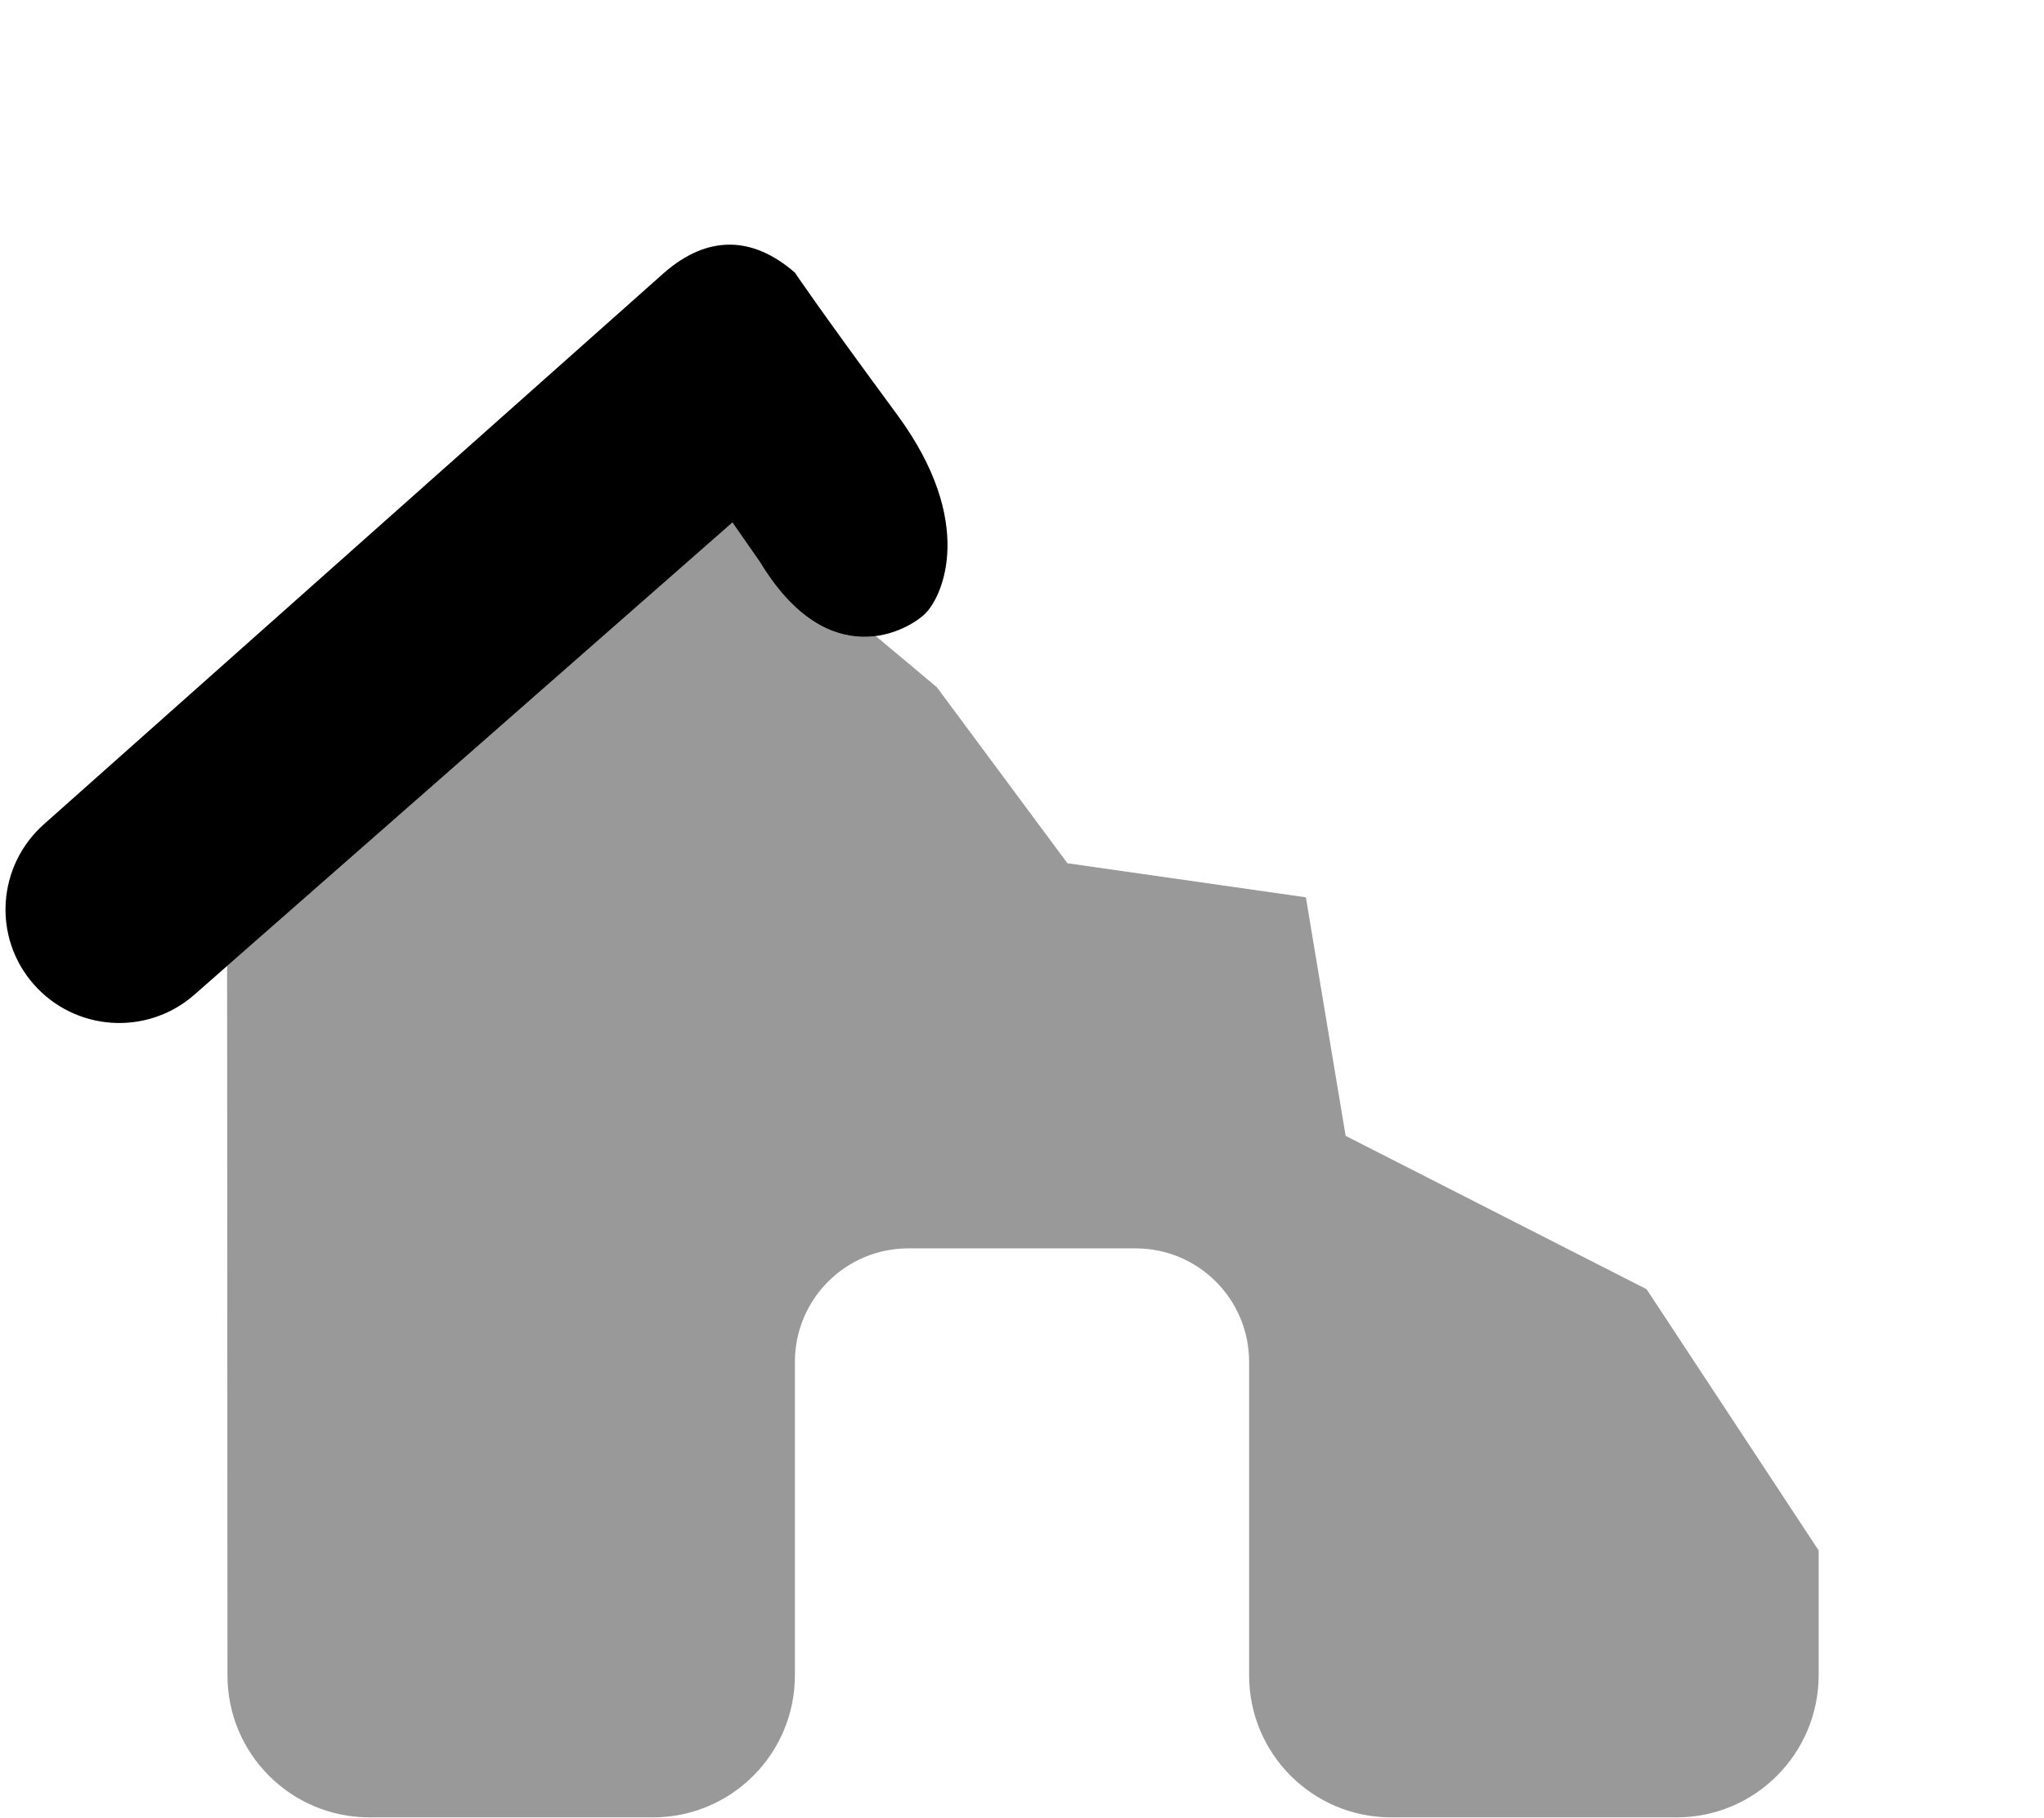
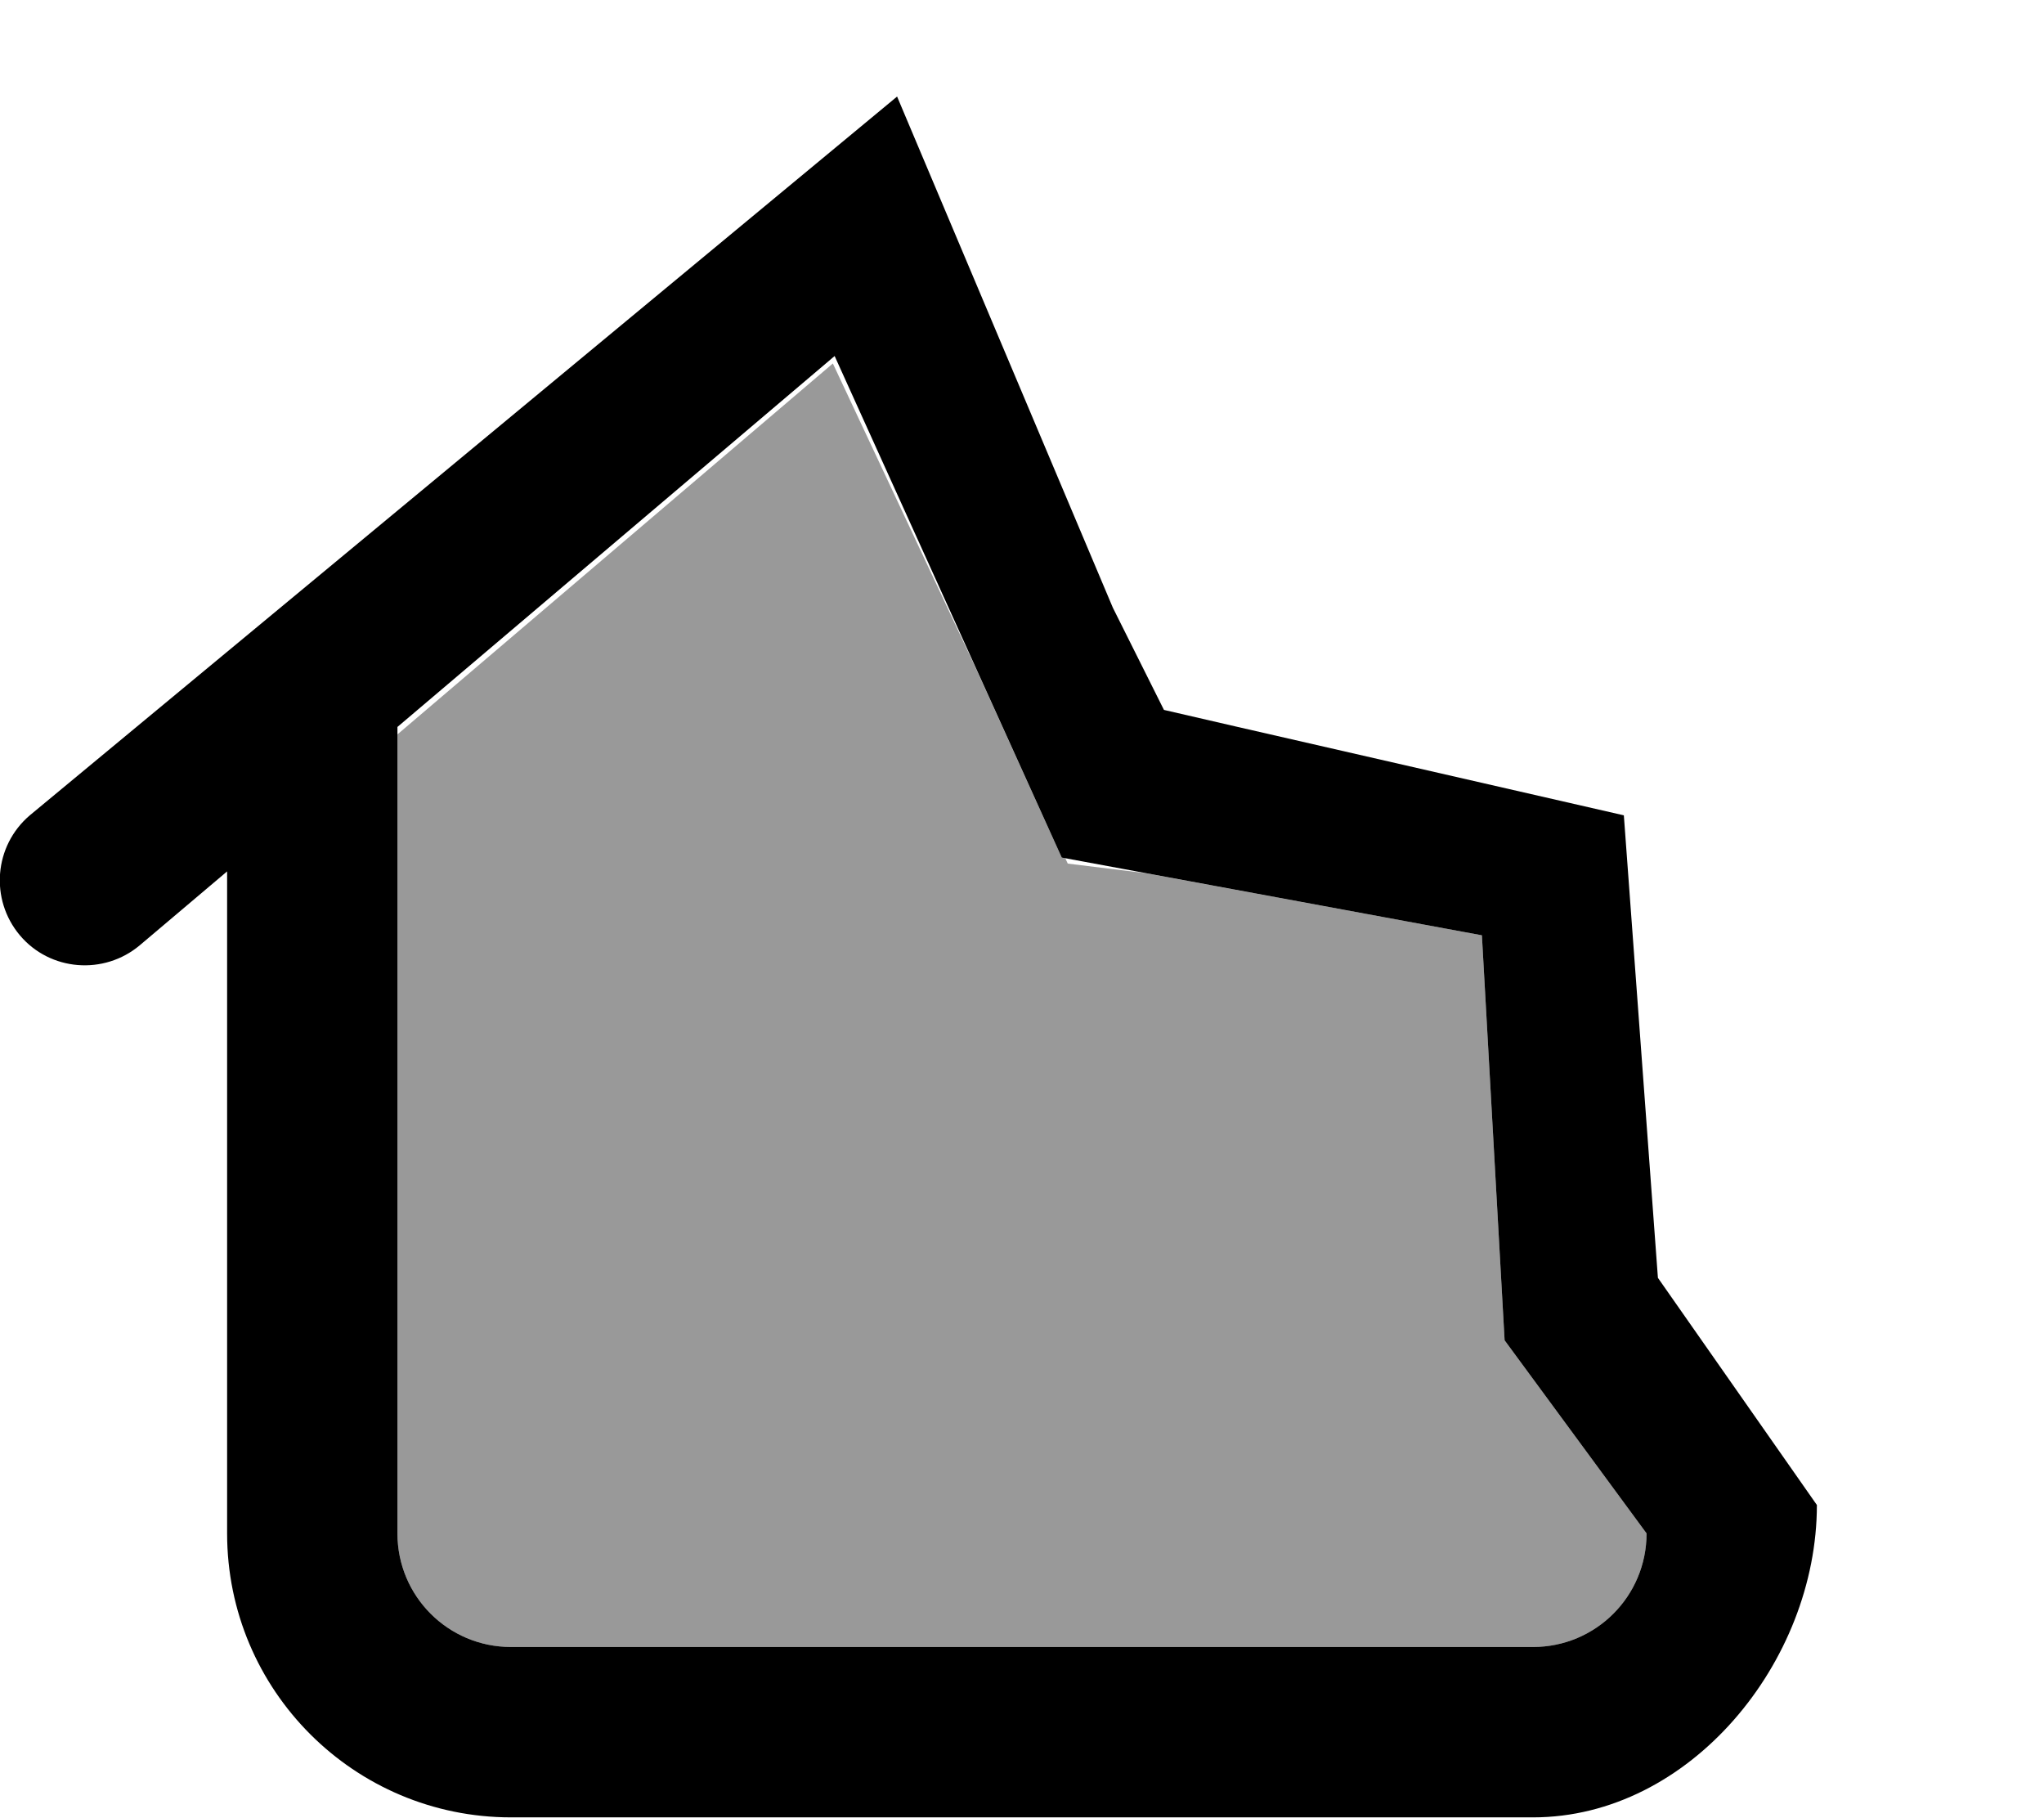
<svg xmlns="http://www.w3.org/2000/svg" viewBox="0 0 576 512">
-   <path class="fa-secondary" opacity=".4" d="M64 272.1L206.4 147.2l7.8 11.2c11.2 18.5 23.4 22 32.6 20.8L264 193.6l36.8 49.6 67.2 9.6L379.2 320 464 363.2l48.5 73.6 0 35.1c0 22.1-17.9 40.1-40 40.1L392 512c-22.1 0-40-17.9-40-40l0-88.3c0-17.7-14.3-32-32-32l-64 0c-17.7 0-32 14.3-32 32l0 88.3c0 22.1-17.9 40-40 40l-79.9 0c-22.1 0-40-17.9-40-40L64 272.1z" />
-   <path class="fa-primary" d="M187.2 76.8c12.1-10.5 24.7-10.5 36.8 0c0 0 6.4 9.6 28.8 40s12.8 51.2 8 56s-27.2 17.6-46.6-14.4l-7.8-11.2L54.7 280.3c-13.3 11.6-33.5 10.3-45.2-3s-10.3-33.5 3-45.2L187.2 76.8z" />
+   <path class="fa-secondary" opacity=".4" d="M112 206.9L234.7 102.4l40.4 86.1 24.1 53.1 1 .2 .7 1.5 22 2.7 94.7 17.5L424 377.6 464 432c0 17.7-14.3 32-32 32l-288 0c-17.7 0-32-14.3-32-32l0-225.1z" />
+   <path class="fa-primary" d="M320 184l-6.4-12.8-60.8-144L8.4 229.7c-10.1 8.6-11.3 23.7-2.8 33.8s23.7 11.3 33.8 2.8L64 245.5V432c0 44.2 35.8 80 80 80H432c44.2 0 80-43.8 80-88l-44.8-64-9.6-130.3L348.8 204.8 328 200l-8-16zm97.6 79.5L424 377.6 464 432c0 17.7-14.3 32-32 32H144c-17.7 0-32-14.3-32-32V204.8L235.2 100.3l64 141.3 118.4 21.9z" />
</svg>
